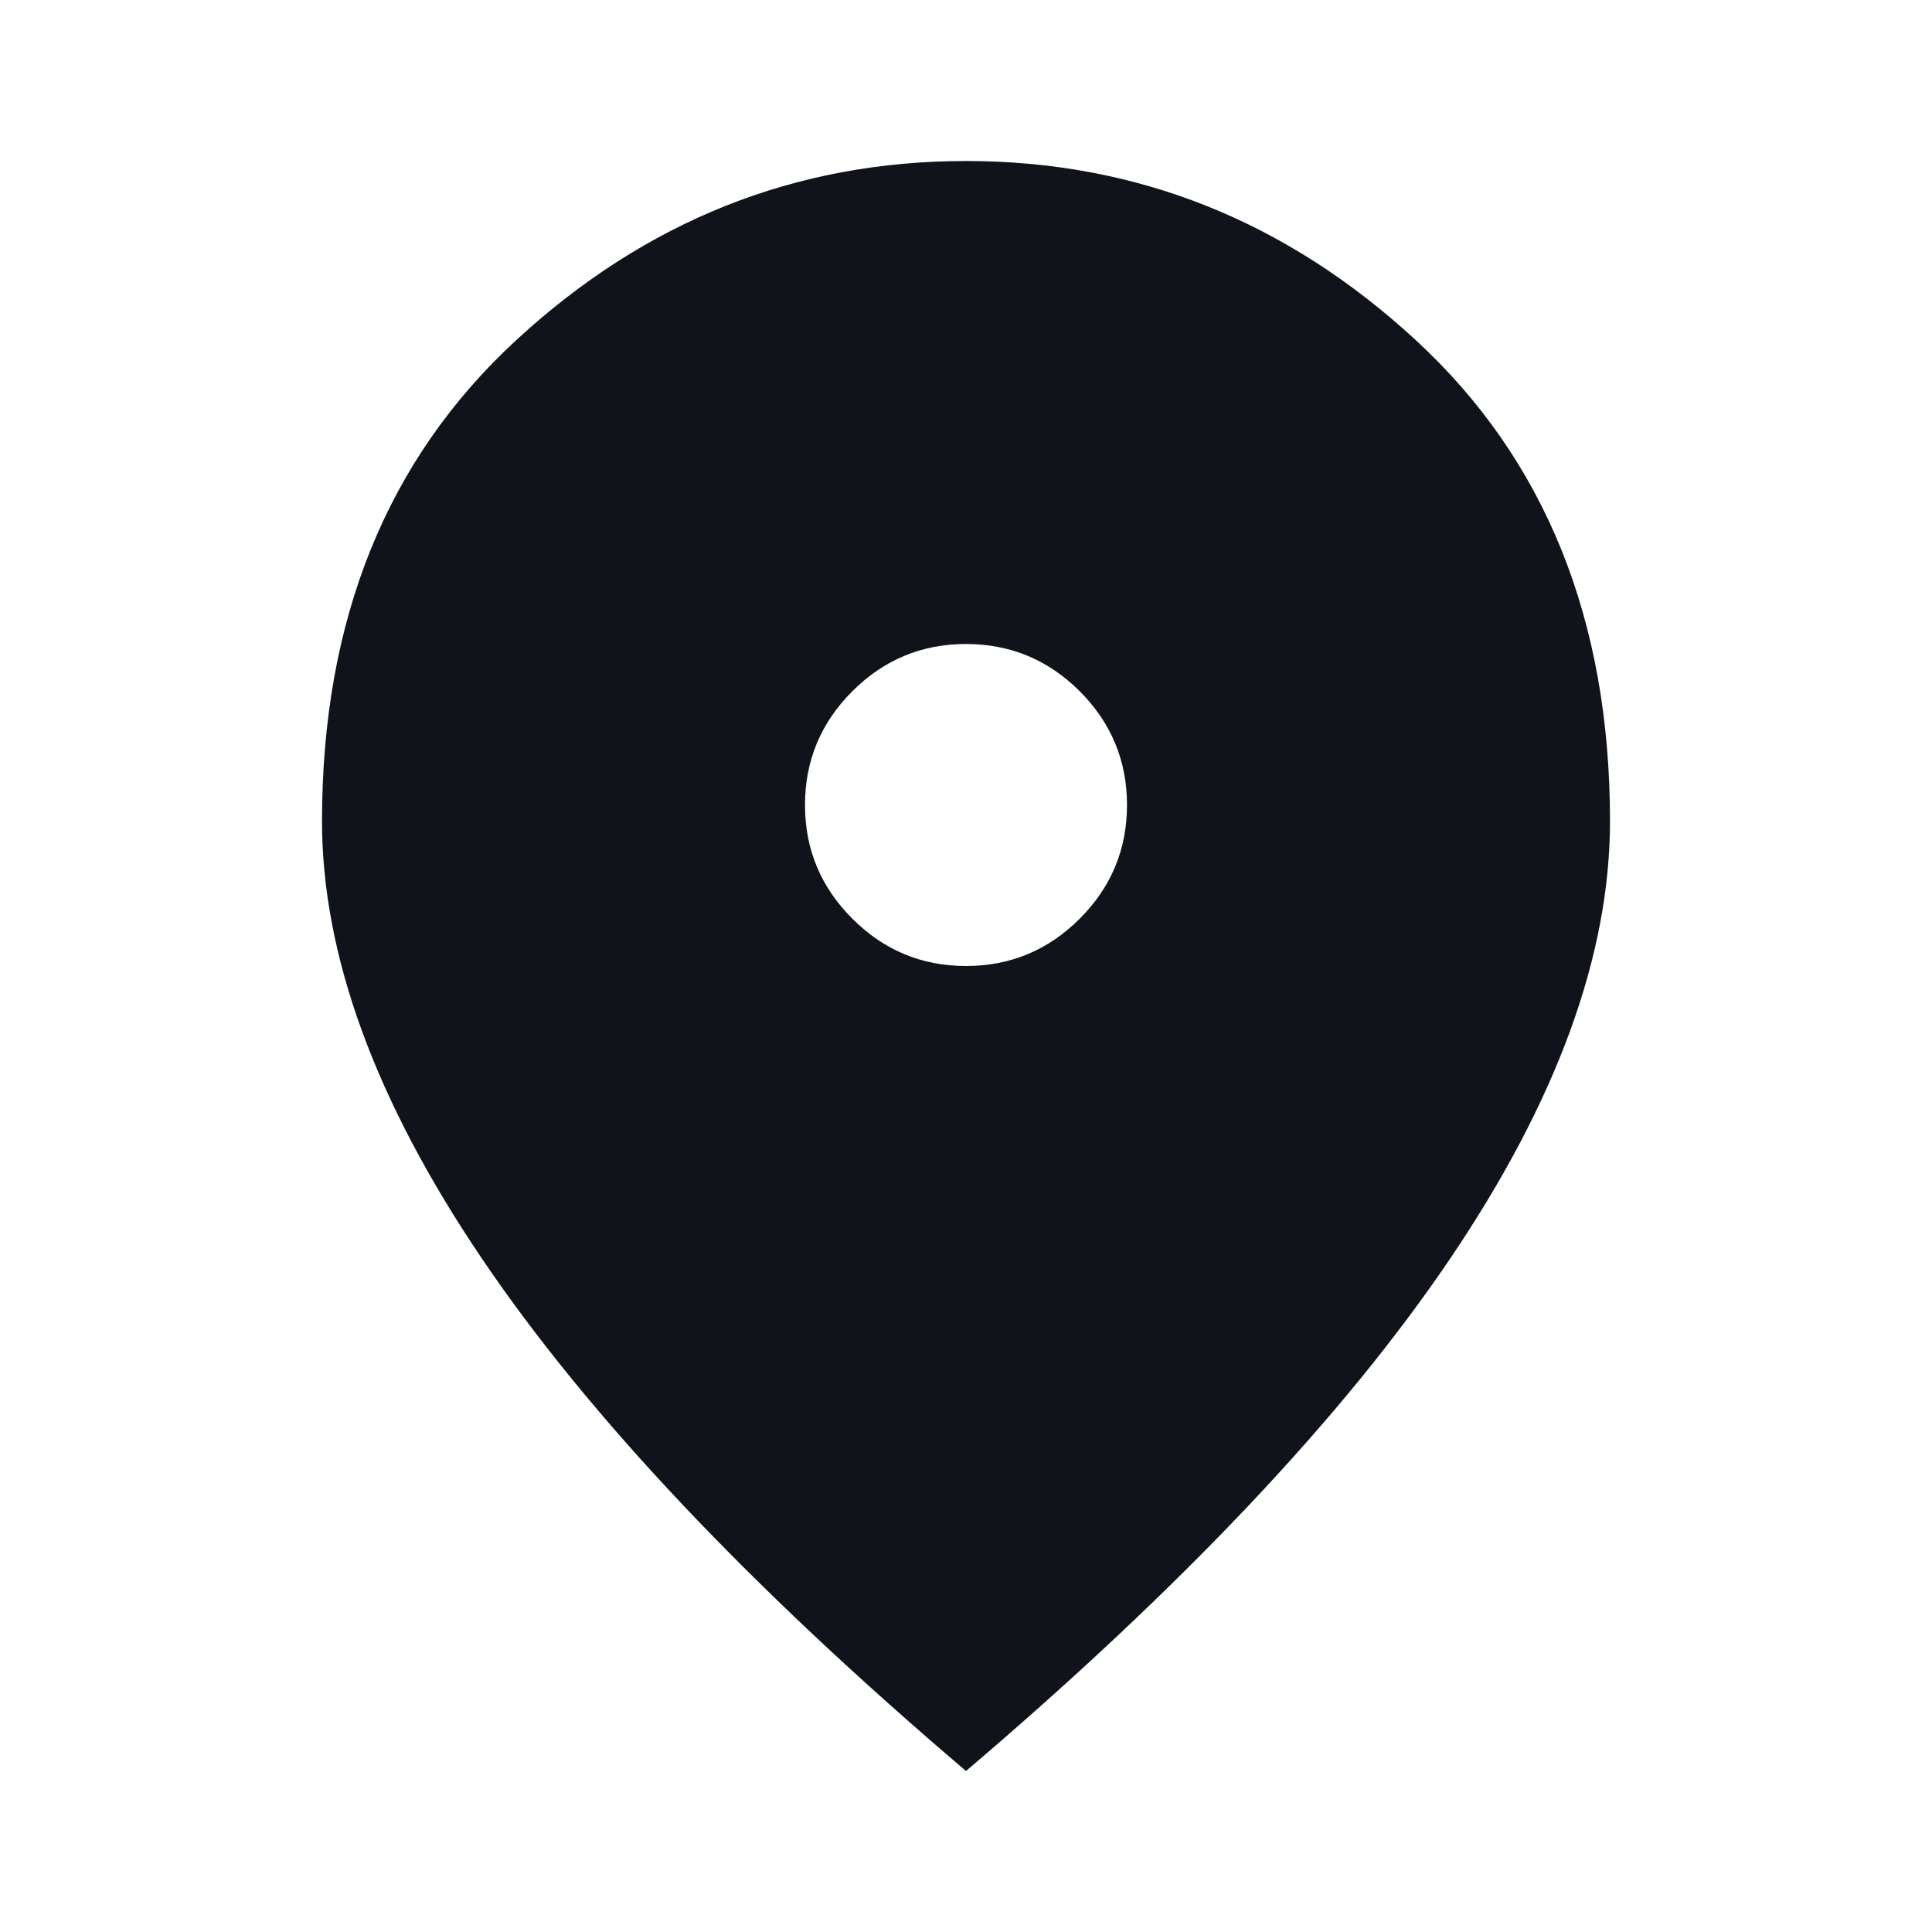
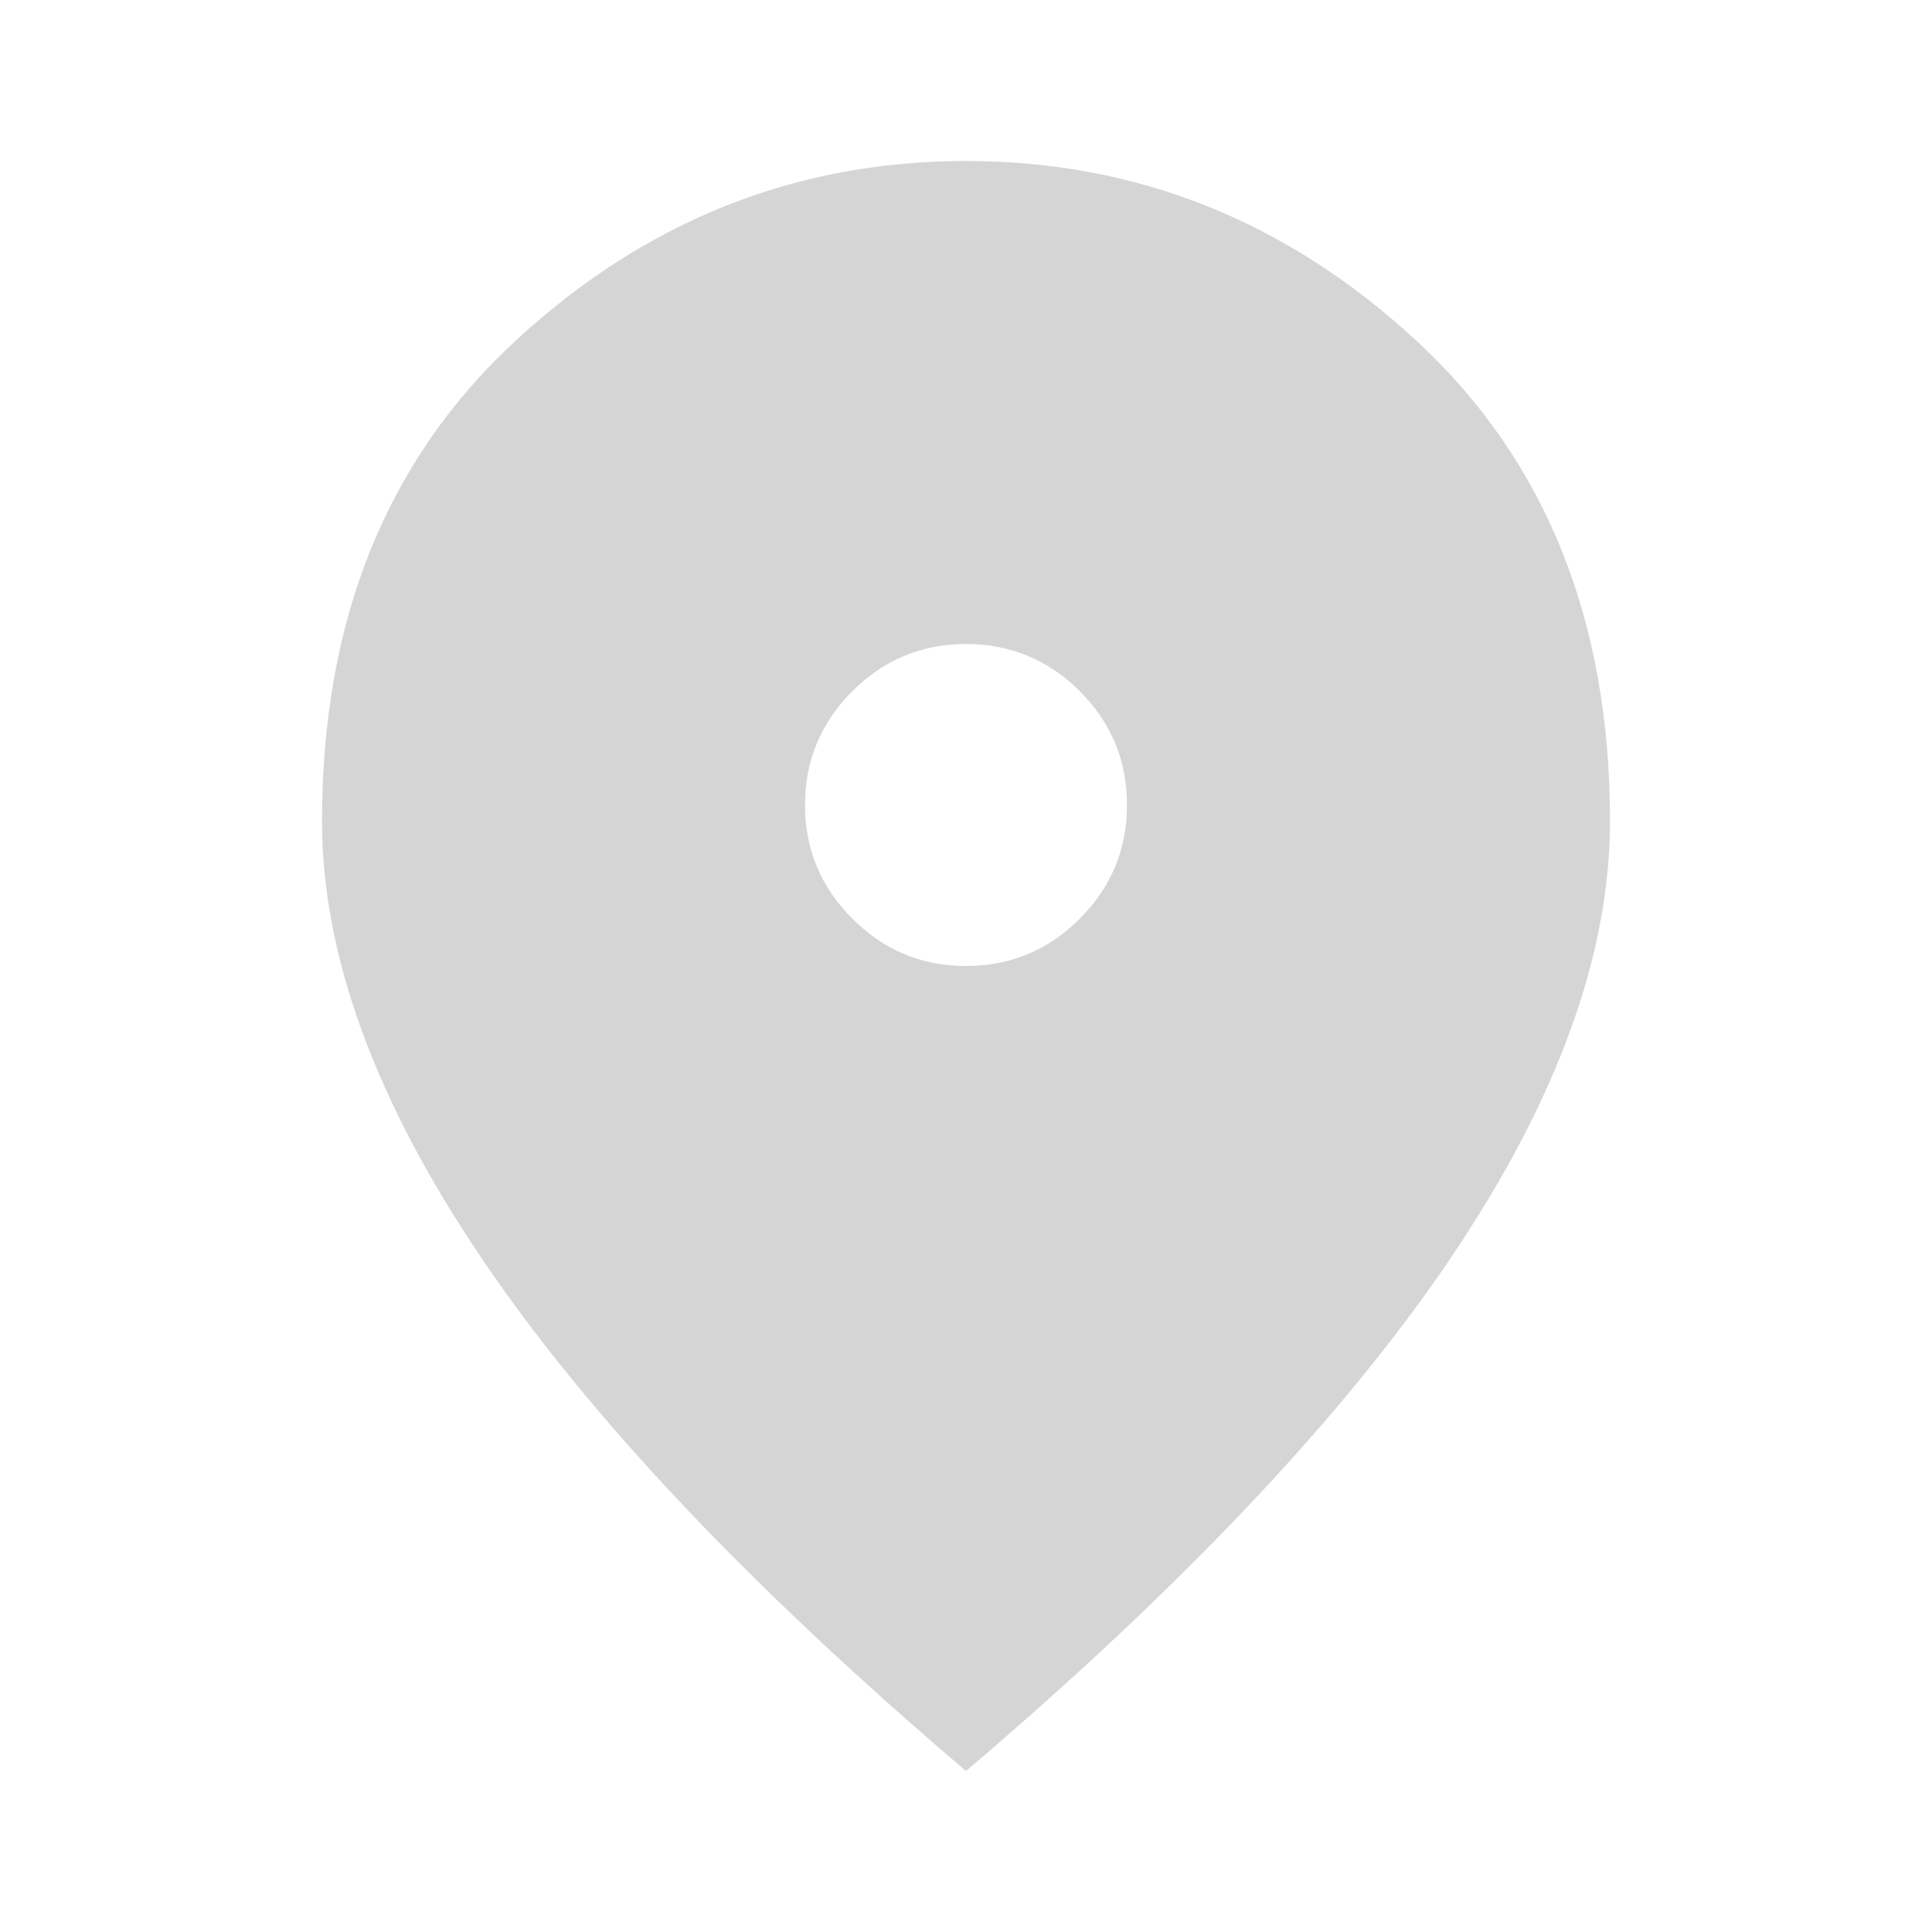
- <svg xmlns="http://www.w3.org/2000/svg" width="24" height="24" viewBox="0 0 24 24" fill="none">
-   <path d="M12 12C12.55 12 13.021 11.804 13.413 11.412C13.804 11.021 14 10.55 14 10C14 9.45 13.804 8.979 13.413 8.587C13.021 8.196 12.55 8 12 8C11.45 8 10.979 8.196 10.588 8.587C10.196 8.979 10 9.45 10 10C10 10.55 10.196 11.021 10.588 11.412C10.979 11.804 11.45 12 12 12ZM12 22C9.317 19.717 7.313 17.596 5.988 15.637C4.663 13.679 4 11.867 4 10.2C4 7.7 4.804 5.708 6.413 4.225C8.021 2.742 9.883 2 12 2C14.117 2 15.979 2.742 17.587 4.225C19.196 5.708 20 7.7 20 10.2C20 11.867 19.338 13.679 18.013 15.637C16.688 17.596 14.683 19.717 12 22Z" fill="#10141A" />
+ <svg xmlns="http://www.w3.org/2000/svg" width="12" height="12" viewBox="0 0 12 12" fill="none">
+   <path d="M6 6C6.275 6 6.511 5.902 6.707 5.706C6.902 5.51 7 5.275 7 5C7 4.725 6.902 4.489 6.707 4.293C6.511 4.098 6.275 4 6 4C5.725 4 5.49 4.098 5.294 4.293C5.098 4.489 5 4.725 5 5C5 5.275 5.098 5.51 5.294 5.706C5.49 5.902 5.725 6 6 6ZM6 11C4.658 9.858 3.656 8.798 2.994 7.819C2.331 6.84 2 5.933 2 5.1C2 3.85 2.402 2.854 3.207 2.112C4.011 1.371 4.942 1 6 1C7.058 1 7.989 1.371 8.793 2.112C9.598 2.854 10 3.85 10 5.1C10 5.933 9.669 6.84 9.007 7.819C8.344 8.798 7.342 9.858 6 11Z" fill="#D5D5D5" />
</svg>
